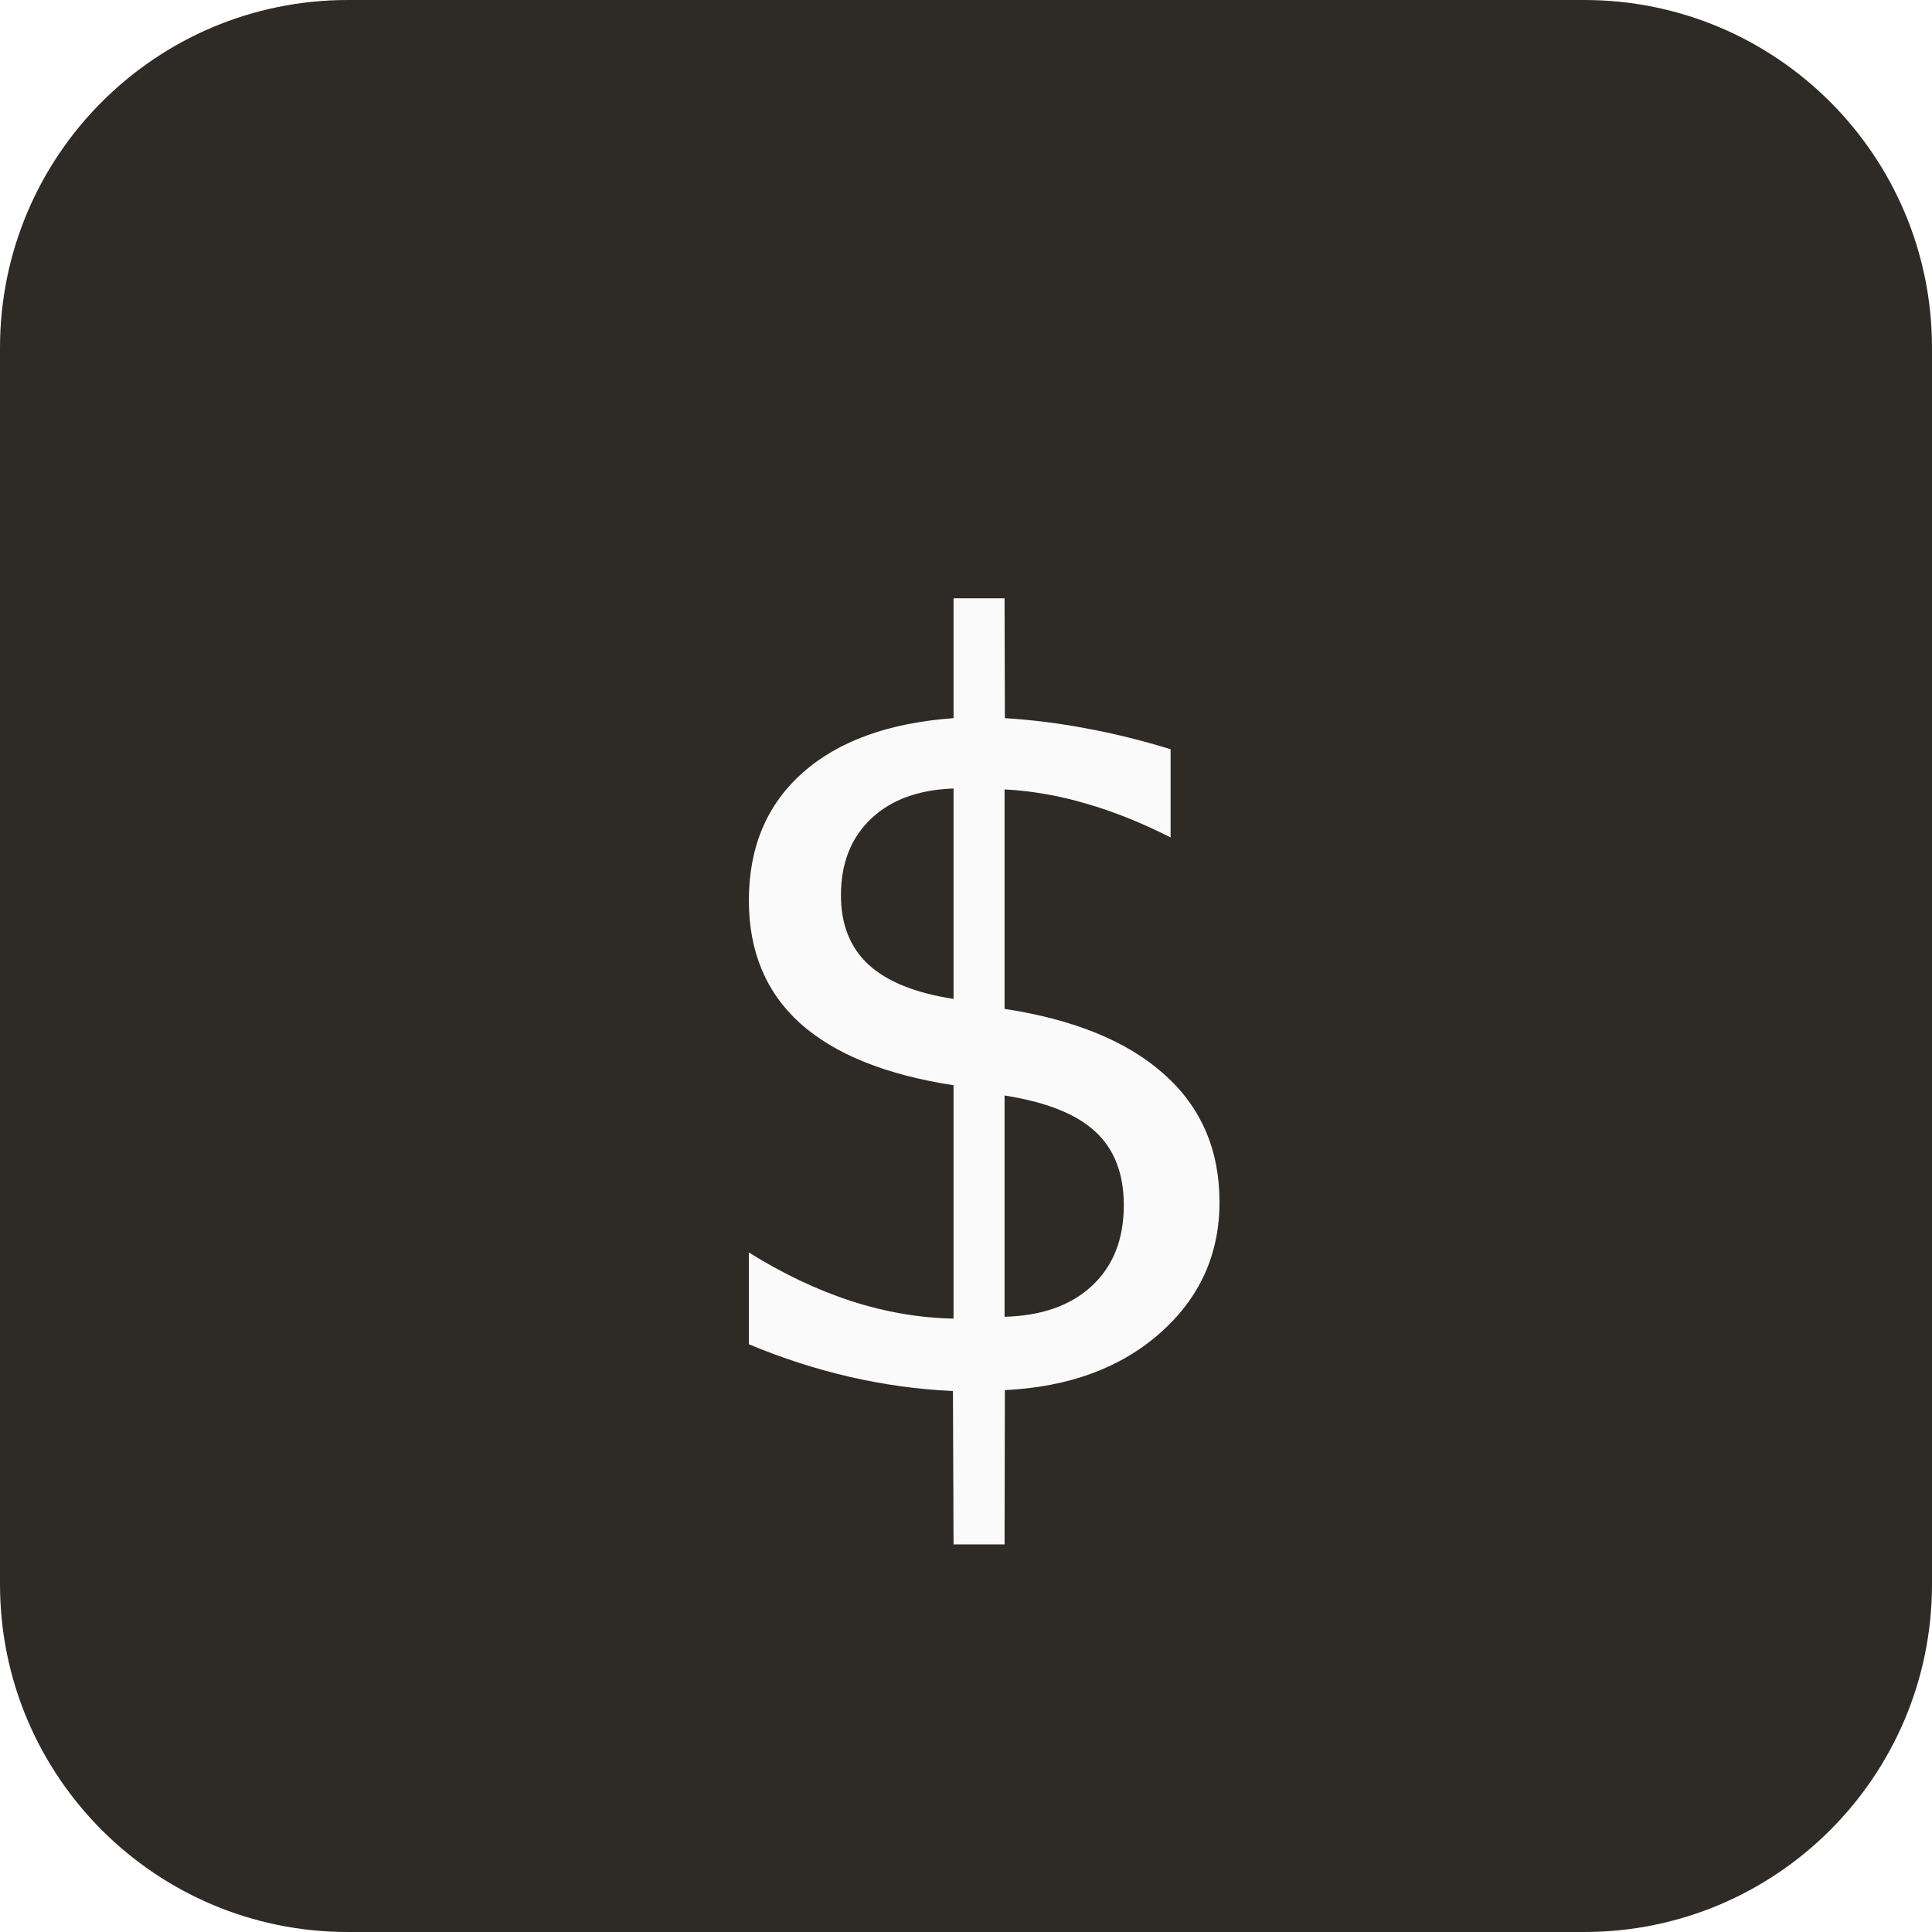
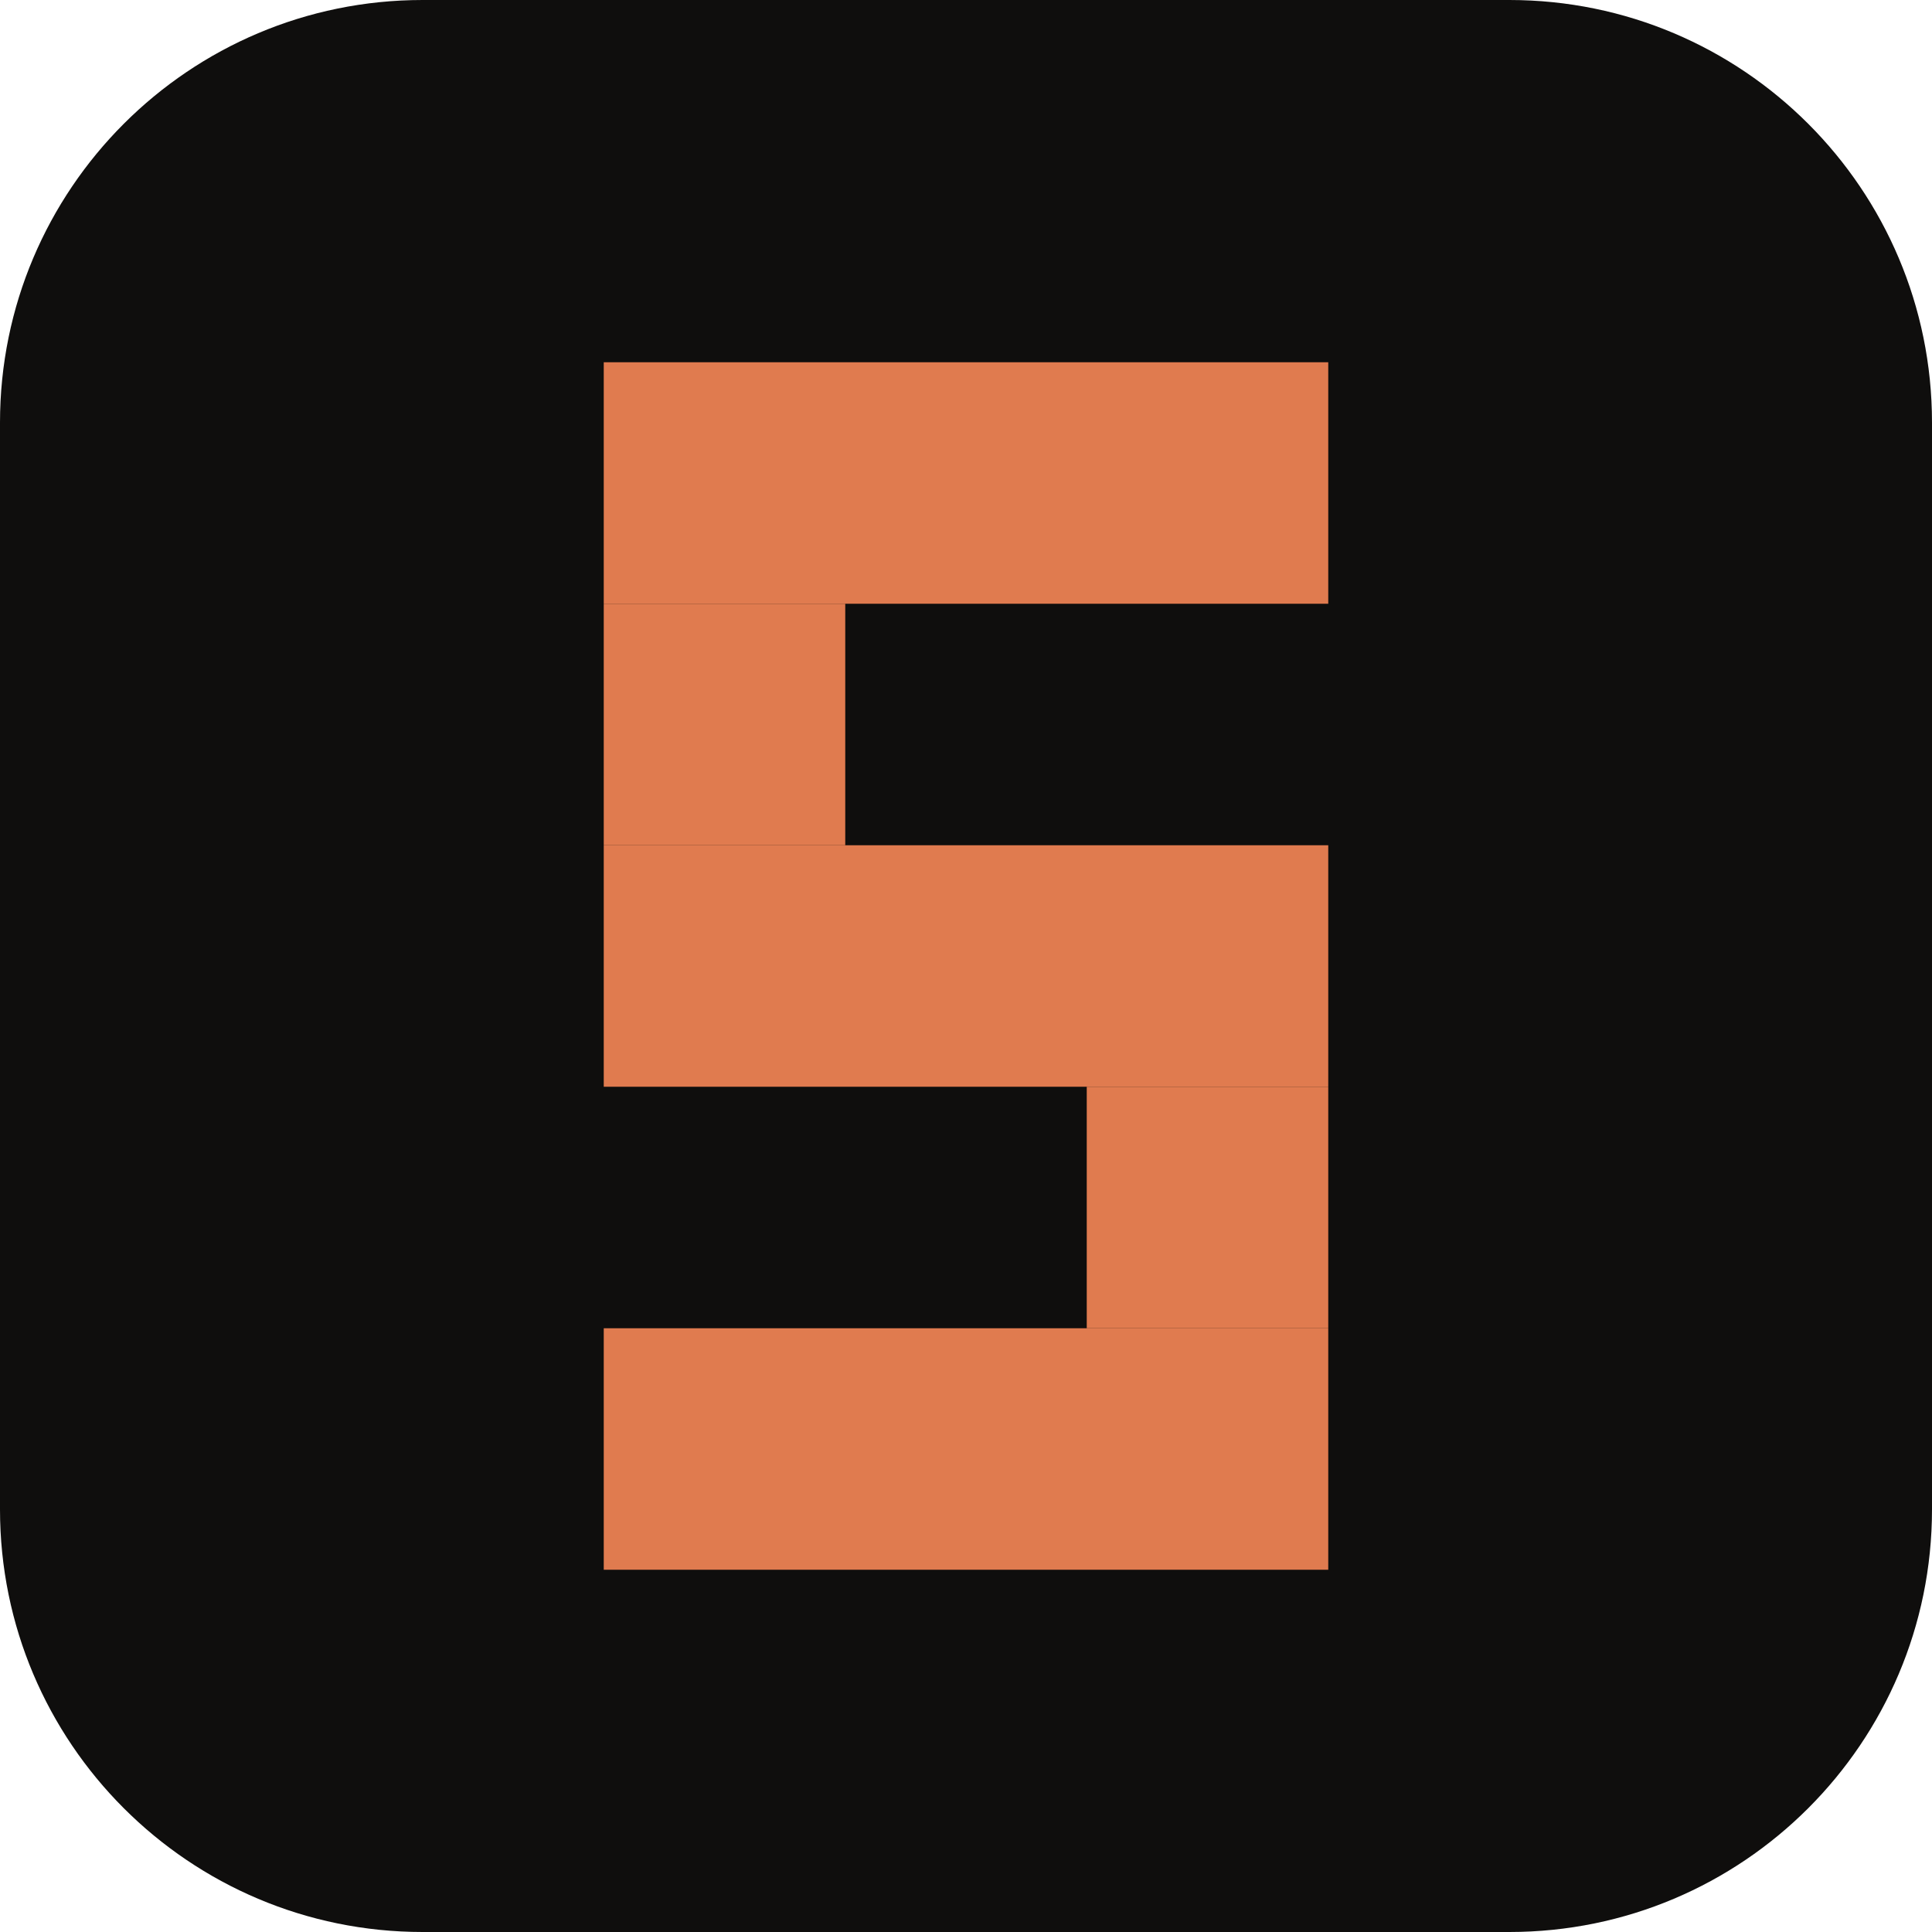
- <svg xmlns="http://www.w3.org/2000/svg" viewBox="0 0 100 100">
-   <rect width="100" height="100" rx="18" fill="#2e2b27" />
-   <text x="50" y="72" text-anchor="middle" font-size="54" fill="#fafafa" font-family="Consolas, 'Cascadia Mono', 'JetBrains Mono', monospace">$</text>
+ <svg xmlns="http://www.w3.org/2000/svg" viewBox="0 0 32 32">
+   <rect width="32" height="32" rx="7" fill="#0f0e0d" />
+   <g fill="#e07b4f">
+     <rect x="10" y="6" width="12" height="4" />
+     <rect x="10" y="10" width="4" height="4" />
+     <rect x="10" y="14" width="12" height="4" />
+     <rect x="18" y="18" width="4" height="4" />
+     <rect x="10" y="22" width="12" height="4" />
+   </g>
</svg>
